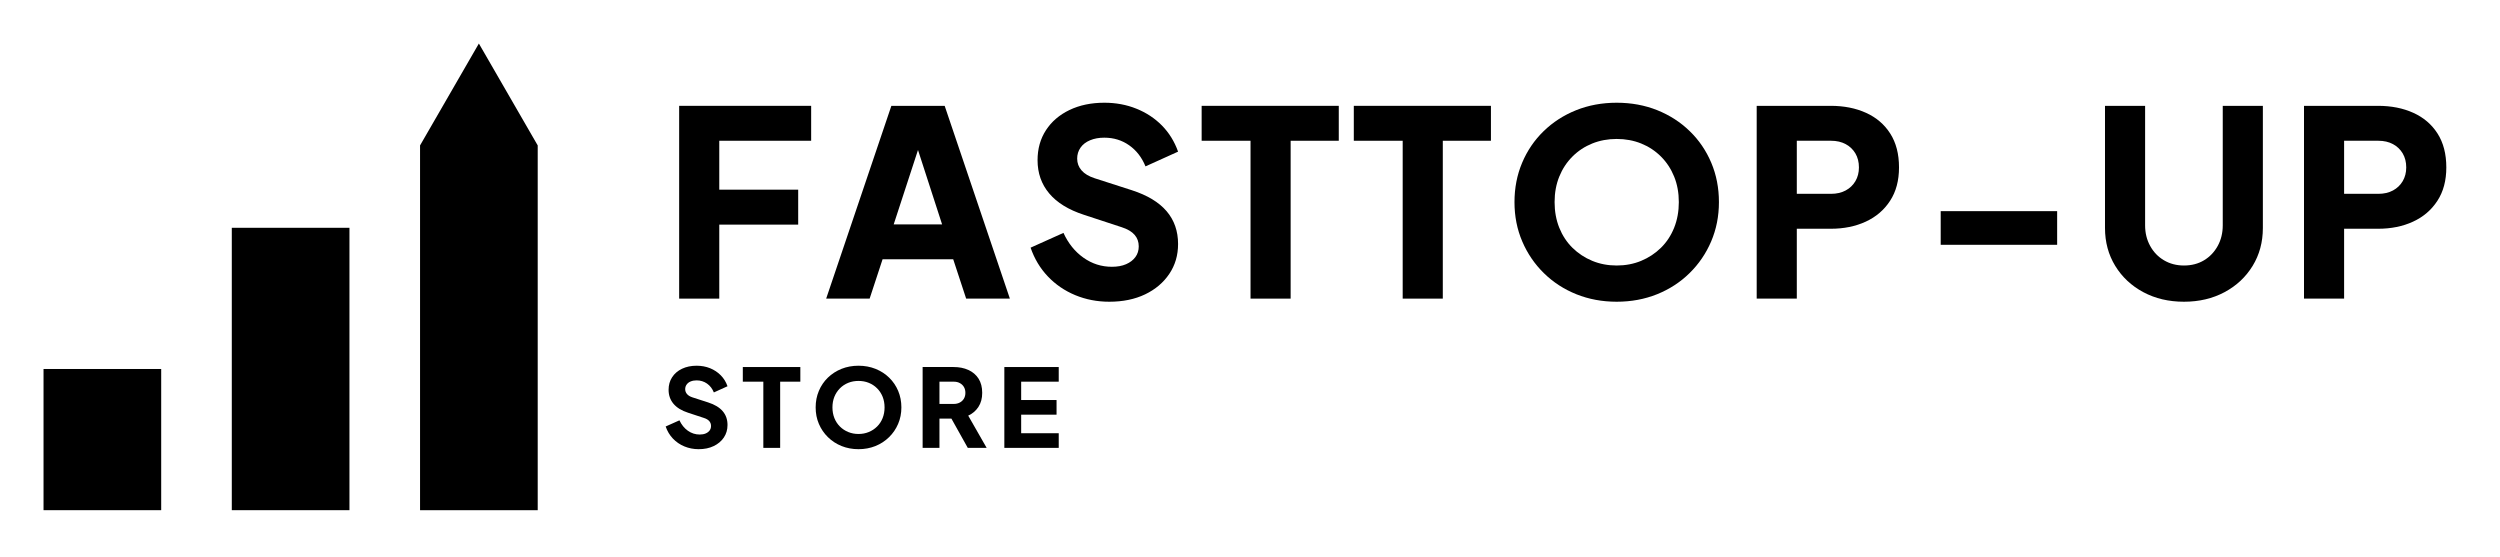
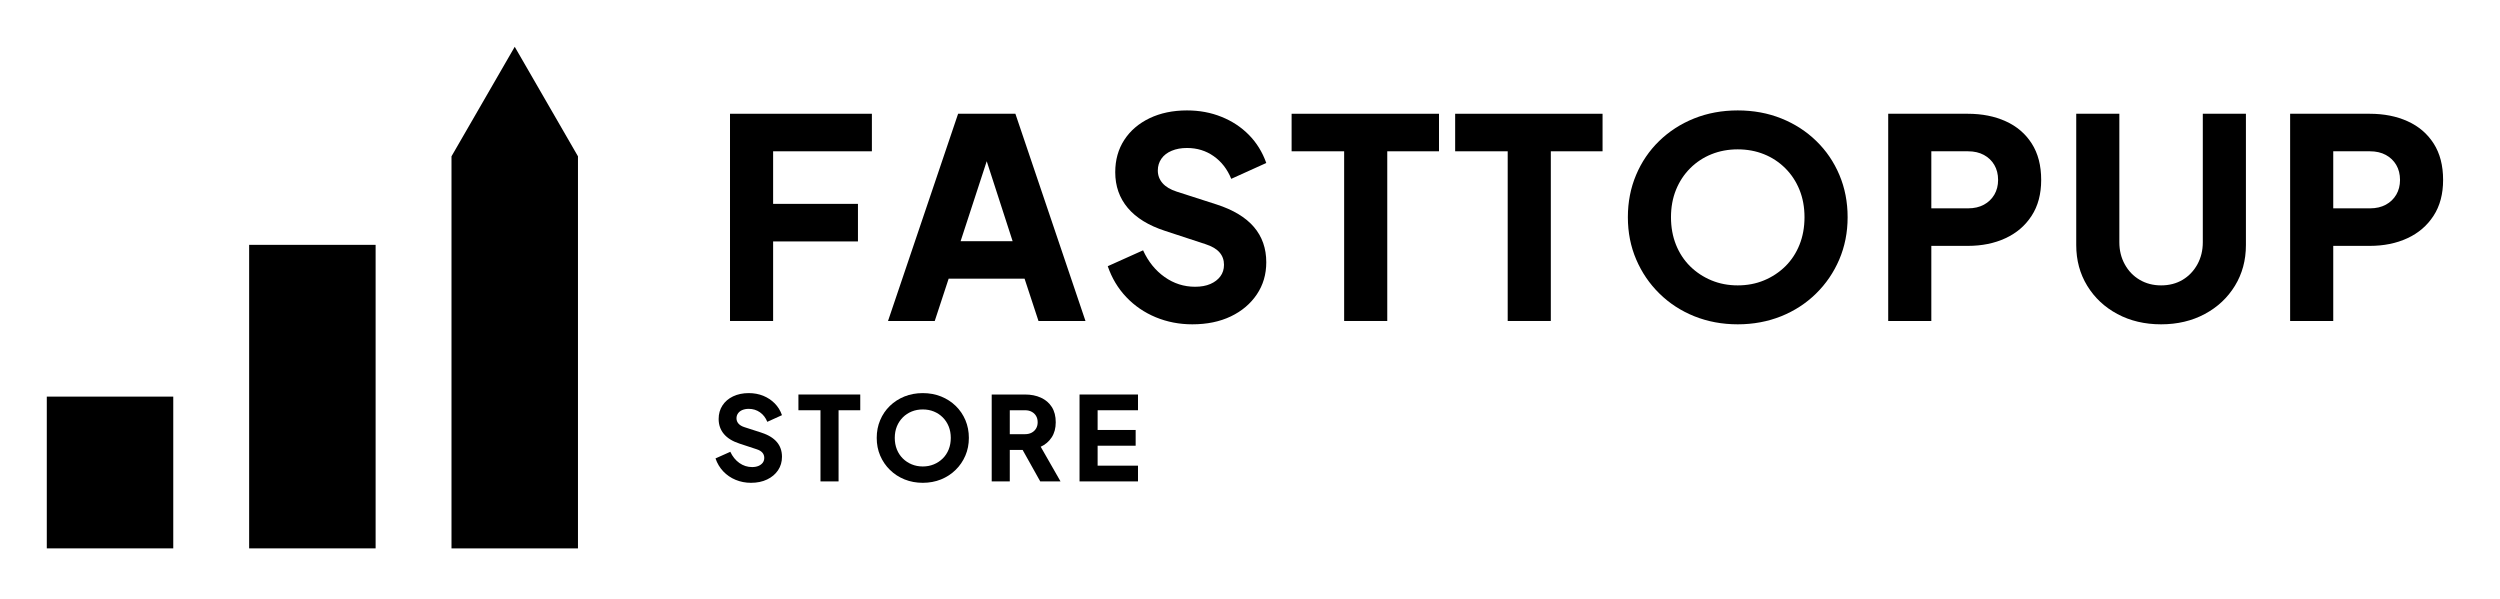
- <svg xmlns="http://www.w3.org/2000/svg" fill="#000000" viewBox="0 0 804 179" width="804" height="179" role="img" aria-labelledby="t">
+ <svg xmlns="http://www.w3.org/2000/svg" fill="#000000" viewBox="0 0 748 179" width="748" height="179" role="img" aria-labelledby="t">
  <g transform="translate(14.000,14.000)">
    <g transform="translate(0.000,0.000) scale(0.946)">
      <g transform="translate(-44.000,-53.359)">
        <path fill="#000000" d="M 44.000 164.000 L 84.000 164.000 L 84.000 212.000 L 44.000 212.000 Z" />
        <path fill="#000000" d="M 108.000 116.000 L 148.000 116.000 L 148.000 212.000 L 108.000 212.000 Z" />
        <path fill="#000000" d="M 172.000 212.000 L 212.000 212.000 L 212.000 88.000 L 192.000 53.359 L 172.000 88.000 Z" />
      </g>
    </g>
    <g transform="translate(198.928,82.037)">
      <g fill="#000000" fill-rule="nonzero">
        <path transform="translate(0.000,0)" d="M 5.49 0 L 5.49 -62 L 47.94 -62 L 47.94 -50.77 L 18.39 -50.77 L 18.39 -35.04 L 43.77 -35.04 L 43.77 -23.8 L 18.39 -23.8 L 18.39 0 Z" />
        <path transform="translate(51.847,0)" d="M 0.92 0 L 21.89 -62 L 39.03 -62 L 60 0 L 45.94 0 L 41.78 -12.65 L 19.06 -12.65 L 14.9 0 Z M 22.64 -23.88 L 38.2 -23.88 L 28.71 -53.18 L 32.21 -53.18 Z" />
        <path transform="translate(115.761,0)" d="M 28.05 1 C 24.16 1 20.51 0.29 17.1 -1.12 C 13.69 -2.54 10.75 -4.55 8.28 -7.16 C 5.81 -9.76 3.97 -12.84 2.75 -16.39 L 13.32 -21.14 C 14.87 -17.75 17.02 -15.09 19.77 -13.15 C 22.51 -11.21 25.55 -10.24 28.88 -10.24 C 30.65 -10.24 32.18 -10.51 33.46 -11.07 C 34.73 -11.62 35.73 -12.39 36.45 -13.36 C 37.17 -14.33 37.53 -15.48 37.53 -16.81 C 37.53 -18.25 37.09 -19.49 36.2 -20.51 C 35.31 -21.54 33.93 -22.36 32.04 -22.97 L 19.89 -26.96 C 14.95 -28.57 11.23 -30.86 8.74 -33.83 C 6.24 -36.8 4.99 -40.36 4.99 -44.52 C 4.99 -48.19 5.89 -51.4 7.7 -54.18 C 9.5 -56.95 12.03 -59.11 15.27 -60.67 C 18.52 -62.22 22.25 -63 26.46 -63 C 30.18 -63 33.62 -62.36 36.78 -61.08 C 39.95 -59.81 42.68 -58.01 44.98 -55.68 C 47.28 -53.34 49.02 -50.54 50.18 -47.27 L 39.7 -42.53 C 38.53 -45.41 36.78 -47.67 34.45 -49.31 C 32.12 -50.95 29.46 -51.76 26.46 -51.76 C 24.74 -51.76 23.22 -51.49 21.89 -50.93 C 20.56 -50.38 19.53 -49.59 18.81 -48.56 C 18.09 -47.53 17.73 -46.35 17.73 -45.02 C 17.73 -43.58 18.2 -42.32 19.14 -41.24 C 20.08 -40.15 21.5 -39.31 23.39 -38.7 L 35.29 -34.87 C 40.28 -33.26 44.01 -31.01 46.48 -28.13 C 48.95 -25.24 50.18 -21.72 50.18 -17.56 C 50.18 -13.95 49.24 -10.75 47.35 -7.95 C 45.47 -5.15 42.87 -2.95 39.57 -1.37 C 36.27 0.21 32.43 1 28.05 1 Z" />
        <path transform="translate(172.601,0)" d="M 16.64 0 L 16.64 -50.77 L 0.92 -50.77 L 0.92 -62 L 45.02 -62 L 45.02 -50.77 L 29.54 -50.77 L 29.54 0 Z" />
        <path transform="translate(221.536,0)" d="M 16.64 0 L 16.64 -50.77 L 0.92 -50.77 L 0.92 -62 L 45.02 -62 L 45.02 -50.77 L 29.54 -50.77 L 29.54 0 Z" />
        <path transform="translate(270.470,0)" d="M 36.53 1 C 31.87 1 27.55 0.19 23.55 -1.41 C 19.56 -3.02 16.08 -5.28 13.11 -8.2 C 10.14 -11.11 7.82 -14.51 6.16 -18.39 C 4.49 -22.28 3.66 -26.49 3.66 -31.04 C 3.66 -35.59 4.48 -39.81 6.12 -43.69 C 7.75 -47.57 10.06 -50.96 13.02 -53.84 C 15.99 -56.73 19.47 -58.98 23.47 -60.59 C 27.46 -62.19 31.82 -63 36.53 -63 C 41.25 -63 45.61 -62.19 49.6 -60.59 C 53.59 -58.98 57.08 -56.73 60.04 -53.84 C 63.01 -50.96 65.31 -47.57 66.95 -43.69 C 68.59 -39.81 69.41 -35.59 69.41 -31.04 C 69.41 -26.49 68.57 -22.28 66.91 -18.39 C 65.25 -14.51 62.93 -11.11 59.96 -8.2 C 56.99 -5.28 53.51 -3.02 49.52 -1.41 C 45.52 0.19 41.19 1 36.53 1 Z M 36.53 -10.65 C 39.36 -10.65 41.99 -11.15 44.4 -12.15 C 46.81 -13.15 48.93 -14.55 50.77 -16.35 C 52.6 -18.16 54.01 -20.31 55.01 -22.8 C 56.01 -25.3 56.51 -28.05 56.51 -31.04 C 56.51 -34.04 56.01 -36.77 55.01 -39.24 C 54.01 -41.71 52.6 -43.86 50.77 -45.69 C 48.93 -47.52 46.81 -48.92 44.4 -49.89 C 41.99 -50.86 39.36 -51.35 36.53 -51.35 C 33.7 -51.35 31.08 -50.86 28.67 -49.89 C 26.26 -48.92 24.13 -47.52 22.3 -45.69 C 20.47 -43.86 19.06 -41.71 18.06 -39.24 C 17.06 -36.77 16.56 -34.04 16.56 -31.04 C 16.56 -28.05 17.06 -25.3 18.06 -22.8 C 19.06 -20.31 20.47 -18.16 22.3 -16.35 C 24.13 -14.55 26.26 -13.15 28.67 -12.15 C 31.08 -11.15 33.7 -10.65 36.53 -10.65 Z" />
        <path transform="translate(346.534,0)" d="M 5.49 0 L 5.49 -62 L 29.29 -62 C 33.57 -62 37.35 -61.25 40.65 -59.75 C 43.95 -58.26 46.55 -56.04 48.43 -53.1 C 50.32 -50.15 51.26 -46.52 51.26 -42.19 C 51.26 -37.98 50.31 -34.4 48.39 -31.46 C 46.48 -28.52 43.87 -26.28 40.57 -24.76 C 37.27 -23.23 33.51 -22.47 29.29 -22.47 L 18.39 -22.47 L 18.39 0 Z M 18.39 -33.7 L 29.38 -33.7 C 31.21 -33.7 32.79 -34.07 34.12 -34.79 C 35.45 -35.51 36.49 -36.51 37.24 -37.78 C 37.99 -39.06 38.37 -40.53 38.37 -42.19 C 38.37 -43.91 37.99 -45.41 37.24 -46.69 C 36.49 -47.96 35.45 -48.96 34.12 -49.68 C 32.79 -50.4 31.21 -50.77 29.38 -50.77 L 18.39 -50.77 Z" />
-         <path transform="translate(403.541,0)" d="M 7.66 -17.31 L 7.66 -28.13 L 45.11 -28.13 L 45.11 -17.31 Z" />
-         <path transform="translate(459.299,0)" d="M 30.13 1 C 25.24 1 20.89 -0.03 17.06 -2.08 C 13.23 -4.13 10.22 -6.95 8.03 -10.53 C 5.84 -14.11 4.74 -18.17 4.74 -22.72 L 4.74 -62 L 17.64 -62 L 17.64 -23.55 C 17.64 -21.11 18.18 -18.91 19.27 -16.94 C 20.35 -14.97 21.83 -13.43 23.72 -12.32 C 25.6 -11.21 27.74 -10.65 30.13 -10.65 C 32.57 -10.65 34.72 -11.21 36.58 -12.32 C 38.43 -13.43 39.9 -14.97 40.99 -16.94 C 42.07 -18.91 42.61 -21.11 42.61 -23.55 L 42.61 -62 L 55.51 -62 L 55.51 -22.72 C 55.51 -18.17 54.41 -14.11 52.22 -10.53 C 50.03 -6.95 47.02 -4.13 43.19 -2.08 C 39.36 -0.03 35.01 1 30.13 1 Z" />
-         <path transform="translate(522.548,0)" d="M 5.49 0 L 5.49 -62 L 29.29 -62 C 33.57 -62 37.35 -61.25 40.65 -59.75 C 43.95 -58.26 46.55 -56.04 48.43 -53.1 C 50.32 -50.15 51.26 -46.52 51.26 -42.19 C 51.26 -37.98 50.31 -34.4 48.39 -31.46 C 46.48 -28.52 43.87 -26.28 40.57 -24.76 C 37.27 -23.23 33.51 -22.47 29.29 -22.47 L 18.39 -22.47 L 18.39 0 Z M 18.39 -33.7 L 29.38 -33.7 C 31.21 -33.7 32.79 -34.07 34.12 -34.79 C 35.45 -35.51 36.49 -36.51 37.24 -37.78 C 37.99 -39.06 38.37 -40.53 38.37 -42.19 C 38.37 -43.91 37.99 -45.41 37.24 -46.69 C 36.49 -47.96 35.45 -48.96 34.12 -49.68 C 32.79 -50.4 31.21 -50.77 29.38 -50.77 L 18.39 -50.77 Z" />
+         <path transform="translate(403.541,0)" d="M 30.13 1 C 25.24 1 20.89 -0.03 17.06 -2.08 C 13.23 -4.13 10.22 -6.95 8.03 -10.53 C 5.84 -14.11 4.74 -18.17 4.74 -22.72 L 4.74 -62 L 17.64 -62 L 17.64 -23.55 C 17.64 -21.11 18.18 -18.91 19.27 -16.94 C 20.35 -14.97 21.83 -13.43 23.72 -12.32 C 25.6 -11.21 27.74 -10.65 30.13 -10.65 C 32.57 -10.65 34.72 -11.21 36.58 -12.32 C 38.43 -13.43 39.9 -14.97 40.99 -16.94 C 42.07 -18.91 42.61 -21.11 42.61 -23.55 L 42.61 -62 L 55.51 -62 L 55.51 -22.72 C 55.51 -18.17 54.41 -14.11 52.22 -10.53 C 50.03 -6.95 47.02 -4.13 43.19 -2.08 C 39.36 -0.03 35.01 1 30.13 1 Z" />
+         <path transform="translate(466.789,0)" d="M 5.49 0 L 5.49 -62 L 29.29 -62 C 33.57 -62 37.35 -61.25 40.65 -59.75 C 43.95 -58.26 46.55 -56.04 48.43 -53.1 C 50.32 -50.15 51.26 -46.52 51.26 -42.19 C 51.26 -37.98 50.31 -34.4 48.39 -31.46 C 46.48 -28.52 43.87 -26.28 40.57 -24.76 C 37.27 -23.23 33.51 -22.47 29.29 -22.47 L 18.39 -22.47 L 18.39 0 Z M 18.39 -33.7 L 29.38 -33.7 C 31.21 -33.7 32.79 -34.07 34.12 -34.79 C 35.45 -35.51 36.49 -36.51 37.24 -37.78 C 37.99 -39.06 38.37 -40.53 38.37 -42.19 C 38.37 -43.91 37.99 -45.41 37.24 -46.69 C 36.49 -47.96 35.45 -48.96 34.12 -49.68 C 32.79 -50.4 31.21 -50.77 29.38 -50.77 L 18.39 -50.77 Z" />
      </g>
    </g>
    <g transform="translate(198.928,130.037)">
      <g fill="#000000" fill-rule="nonzero">
        <path transform="translate(0.000,0)" d="M 11.76 0.42 C 10.13 0.42 8.6 0.12 7.17 -0.47 C 5.74 -1.06 4.51 -1.91 3.47 -3 C 2.44 -4.09 1.66 -5.39 1.15 -6.88 L 5.58 -8.86 C 6.24 -7.45 7.14 -6.33 8.29 -5.51 C 9.44 -4.7 10.71 -4.29 12.11 -4.29 C 12.85 -4.29 13.49 -4.41 14.03 -4.64 C 14.56 -4.87 14.98 -5.19 15.29 -5.6 C 15.59 -6.01 15.74 -6.49 15.74 -7.05 C 15.74 -7.65 15.55 -8.17 15.18 -8.6 C 14.81 -9.03 14.23 -9.38 13.44 -9.63 L 8.34 -11.31 C 6.27 -11.98 4.71 -12.94 3.66 -14.19 C 2.62 -15.43 2.09 -16.93 2.09 -18.67 C 2.09 -20.21 2.47 -21.56 3.23 -22.72 C 3.98 -23.88 5.04 -24.79 6.4 -25.44 C 7.77 -26.09 9.33 -26.42 11.1 -26.42 C 12.66 -26.42 14.1 -26.15 15.43 -25.62 C 16.75 -25.08 17.9 -24.32 18.86 -23.35 C 19.83 -22.37 20.56 -21.2 21.04 -19.82 L 16.65 -17.83 C 16.16 -19.04 15.43 -19.99 14.45 -20.68 C 13.47 -21.36 12.35 -21.71 11.1 -21.71 C 10.38 -21.71 9.74 -21.59 9.18 -21.36 C 8.62 -21.13 8.19 -20.79 7.89 -20.36 C 7.58 -19.93 7.43 -19.44 7.43 -18.88 C 7.43 -18.28 7.63 -17.75 8.03 -17.29 C 8.42 -16.84 9.02 -16.48 9.81 -16.23 L 14.8 -14.62 C 16.89 -13.95 18.46 -13.01 19.49 -11.8 C 20.53 -10.59 21.04 -9.11 21.04 -7.36 C 21.04 -5.85 20.65 -4.51 19.86 -3.33 C 19.07 -2.16 17.98 -1.24 16.59 -0.58 C 15.21 0.09 13.6 0.42 11.76 0.42 Z" />
        <path transform="translate(25.581,0)" d="M 6.98 0 L 6.98 -21.29 L 0.38 -21.29 L 0.38 -26 L 18.88 -26 L 18.88 -21.29 L 12.39 -21.29 L 12.39 0 Z" />
        <path transform="translate(47.847,0)" d="M 15.32 0.42 C 13.37 0.42 11.55 0.08 9.88 -0.59 C 8.2 -1.27 6.74 -2.22 5.5 -3.44 C 4.25 -4.66 3.28 -6.08 2.58 -7.71 C 1.88 -9.34 1.54 -11.11 1.54 -13.02 C 1.54 -14.93 1.88 -16.69 2.57 -18.32 C 3.25 -19.95 4.22 -21.37 5.46 -22.58 C 6.71 -23.79 8.17 -24.73 9.84 -25.41 C 11.52 -26.08 13.34 -26.42 15.32 -26.42 C 17.3 -26.42 19.12 -26.08 20.8 -25.41 C 22.48 -24.73 23.94 -23.79 25.18 -22.58 C 26.42 -21.37 27.39 -19.95 28.08 -18.32 C 28.76 -16.69 29.11 -14.93 29.11 -13.02 C 29.11 -11.11 28.76 -9.34 28.06 -7.71 C 27.36 -6.08 26.39 -4.66 25.14 -3.44 C 23.9 -2.22 22.44 -1.27 20.77 -0.59 C 19.09 0.08 17.28 0.42 15.32 0.42 Z M 15.32 -4.47 C 16.51 -4.47 17.61 -4.68 18.62 -5.1 C 19.63 -5.51 20.52 -6.1 21.29 -6.86 C 22.06 -7.61 22.65 -8.52 23.07 -9.56 C 23.49 -10.61 23.7 -11.76 23.7 -13.02 C 23.7 -14.27 23.49 -15.42 23.07 -16.46 C 22.65 -17.49 22.06 -18.39 21.29 -19.16 C 20.52 -19.93 19.63 -20.51 18.62 -20.92 C 17.61 -21.33 16.51 -21.53 15.32 -21.53 C 14.13 -21.53 13.03 -21.33 12.02 -20.92 C 11.01 -20.51 10.12 -19.93 9.35 -19.16 C 8.59 -18.39 7.99 -17.49 7.57 -16.46 C 7.15 -15.42 6.94 -14.27 6.94 -13.02 C 6.94 -11.76 7.15 -10.61 7.57 -9.56 C 7.99 -8.52 8.59 -7.61 9.35 -6.86 C 10.12 -6.1 11.01 -5.51 12.02 -5.1 C 13.03 -4.68 14.13 -4.47 15.32 -4.47 Z" />
        <path transform="translate(81.490,0)" d="M 2.3 0 L 2.3 -26 L 12.25 -26 C 14.04 -26 15.63 -25.69 17.01 -25.06 C 18.4 -24.43 19.49 -23.5 20.28 -22.27 C 21.07 -21.03 21.46 -19.51 21.46 -17.69 C 21.46 -15.93 21.06 -14.42 20.24 -13.17 C 19.43 -11.93 18.33 -10.99 16.96 -10.37 L 22.89 0 L 16.82 0 L 10.4 -11.48 L 13.89 -9.42 L 7.71 -9.42 L 7.71 0 Z M 7.71 -14.13 L 12.28 -14.13 C 13.05 -14.13 13.72 -14.29 14.27 -14.59 C 14.83 -14.89 15.27 -15.31 15.58 -15.84 C 15.9 -16.38 16.05 -17 16.05 -17.69 C 16.05 -18.42 15.9 -19.04 15.58 -19.58 C 15.27 -20.11 14.83 -20.53 14.27 -20.83 C 13.72 -21.14 13.05 -21.29 12.28 -21.29 L 7.71 -21.29 Z" />
        <path transform="translate(107.769,0)" d="M 2.3 0 L 2.3 -26 L 19.79 -26 L 19.79 -21.29 L 7.71 -21.29 L 7.71 -15.39 L 19.09 -15.39 L 19.09 -10.68 L 7.71 -10.68 L 7.71 -4.71 L 19.79 -4.71 L 19.79 0 Z" />
      </g>
    </g>
  </g>
</svg>
